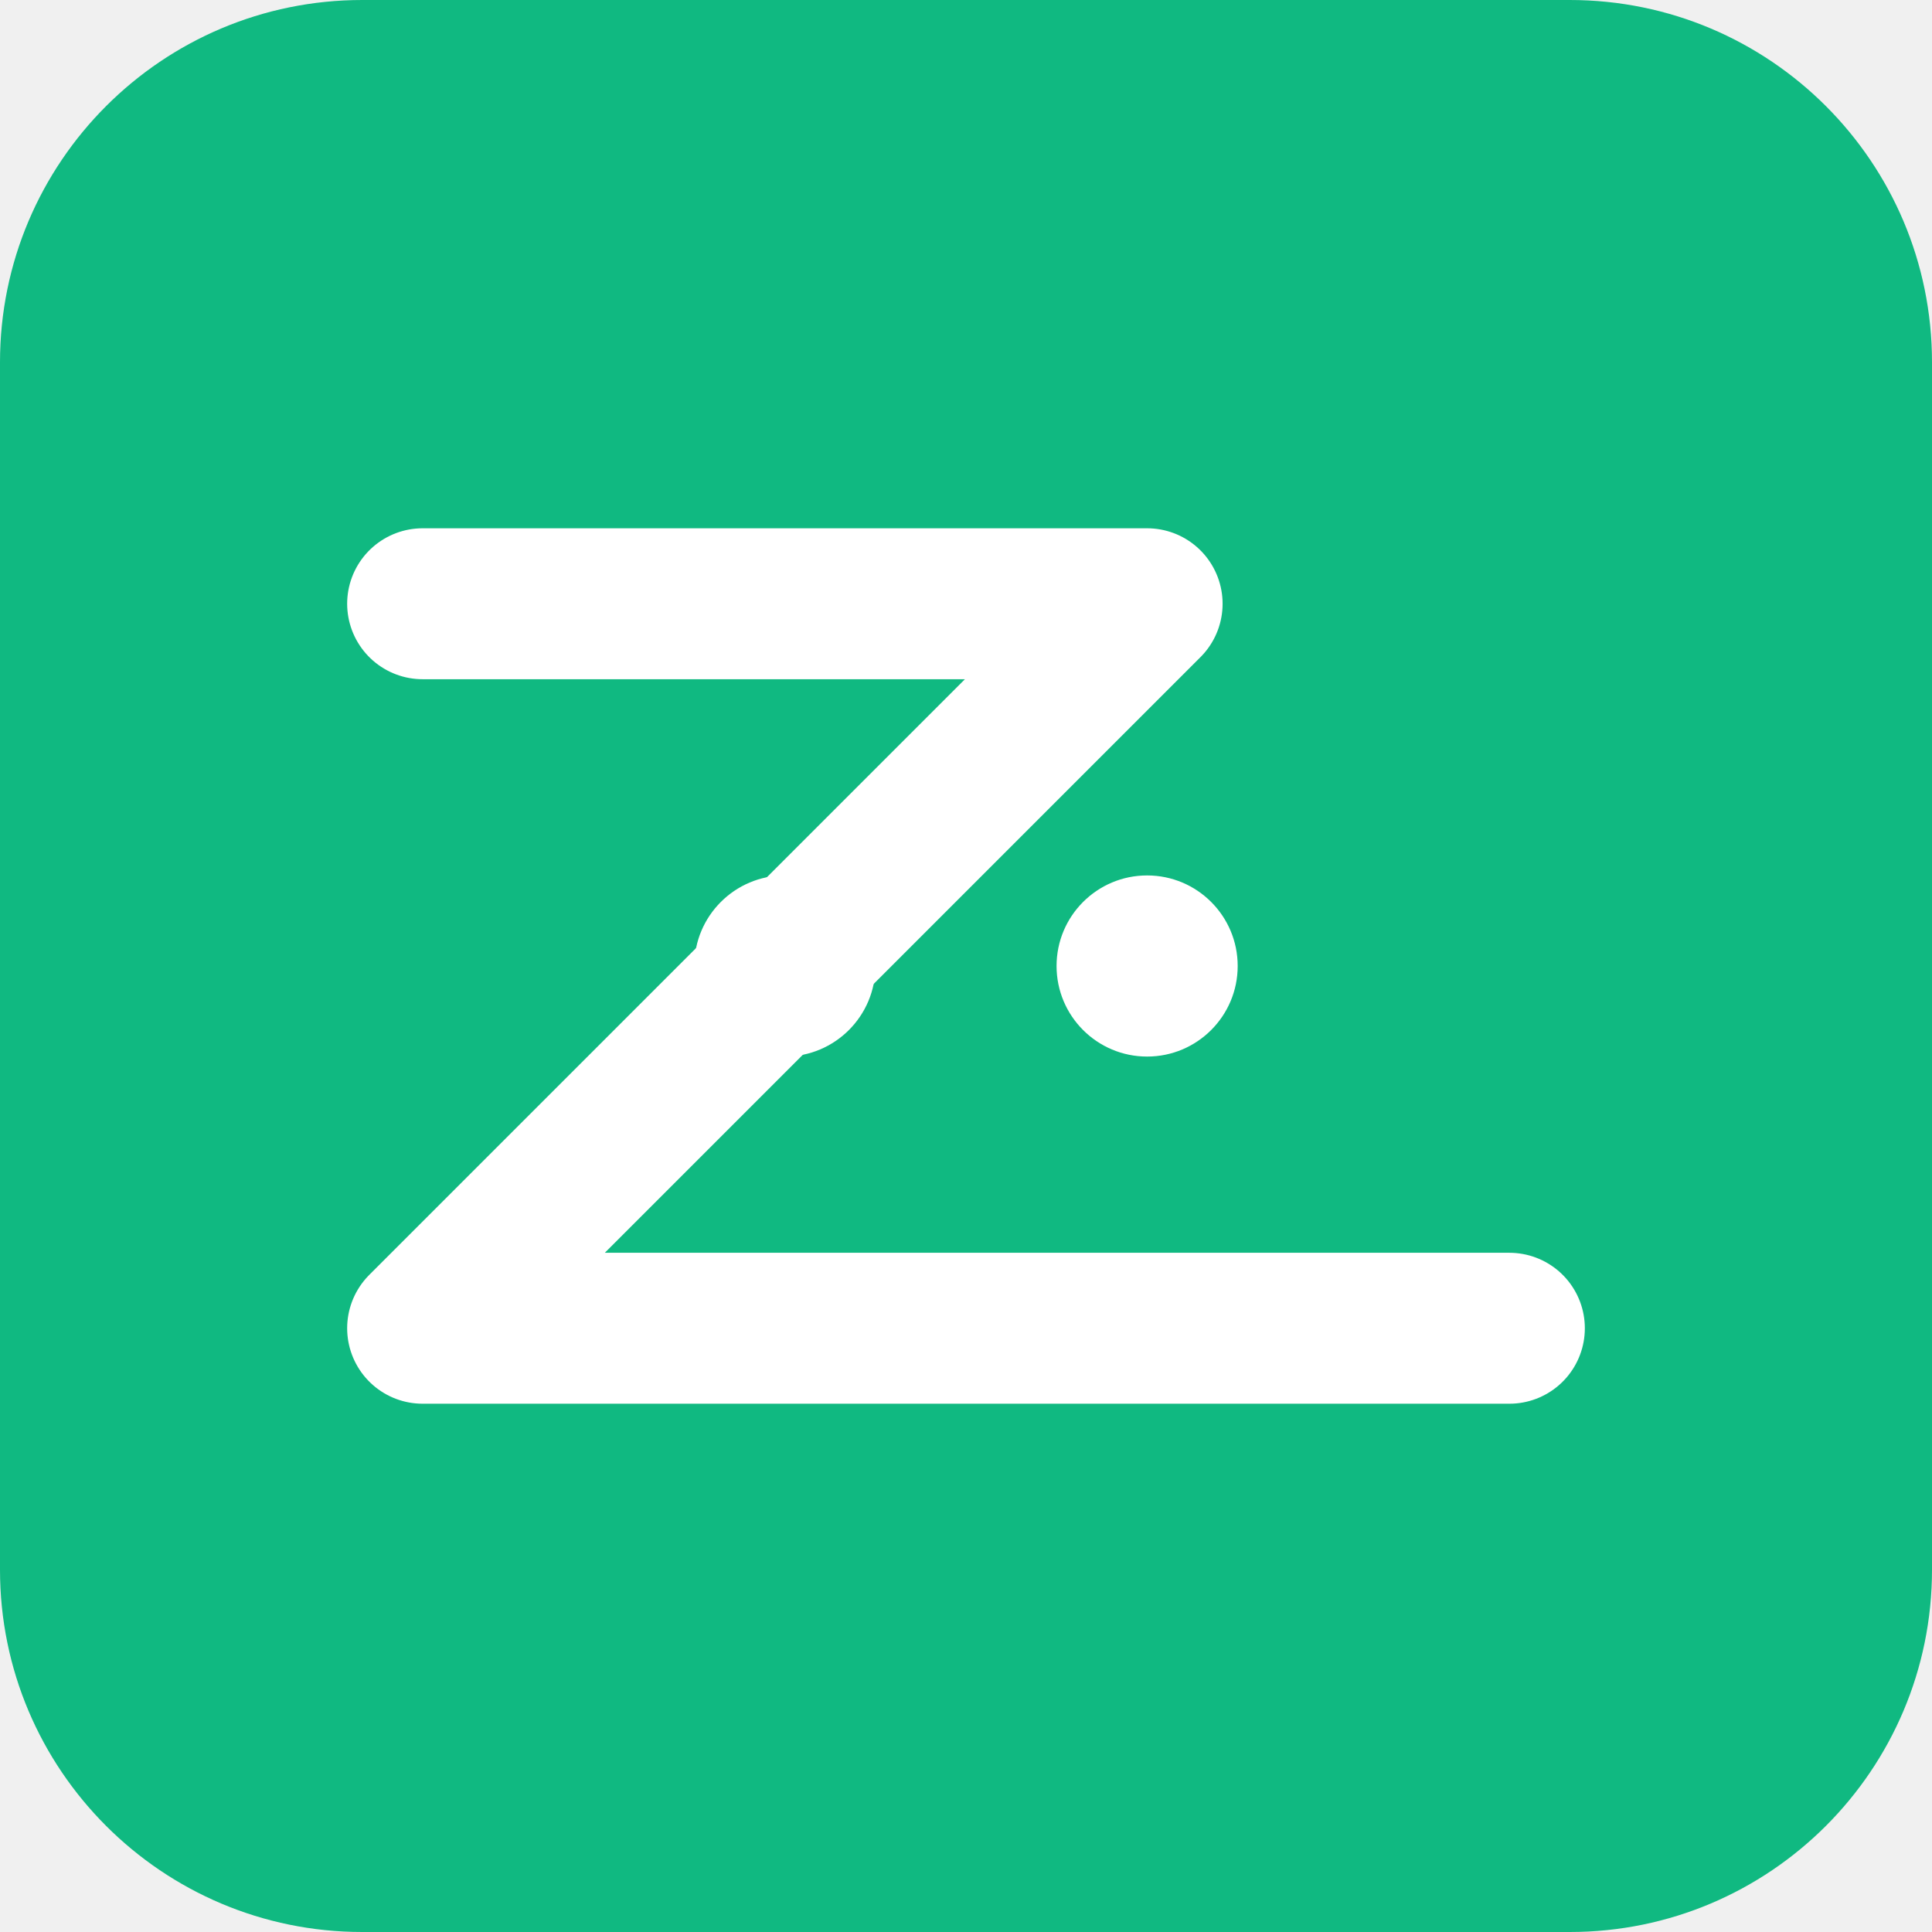
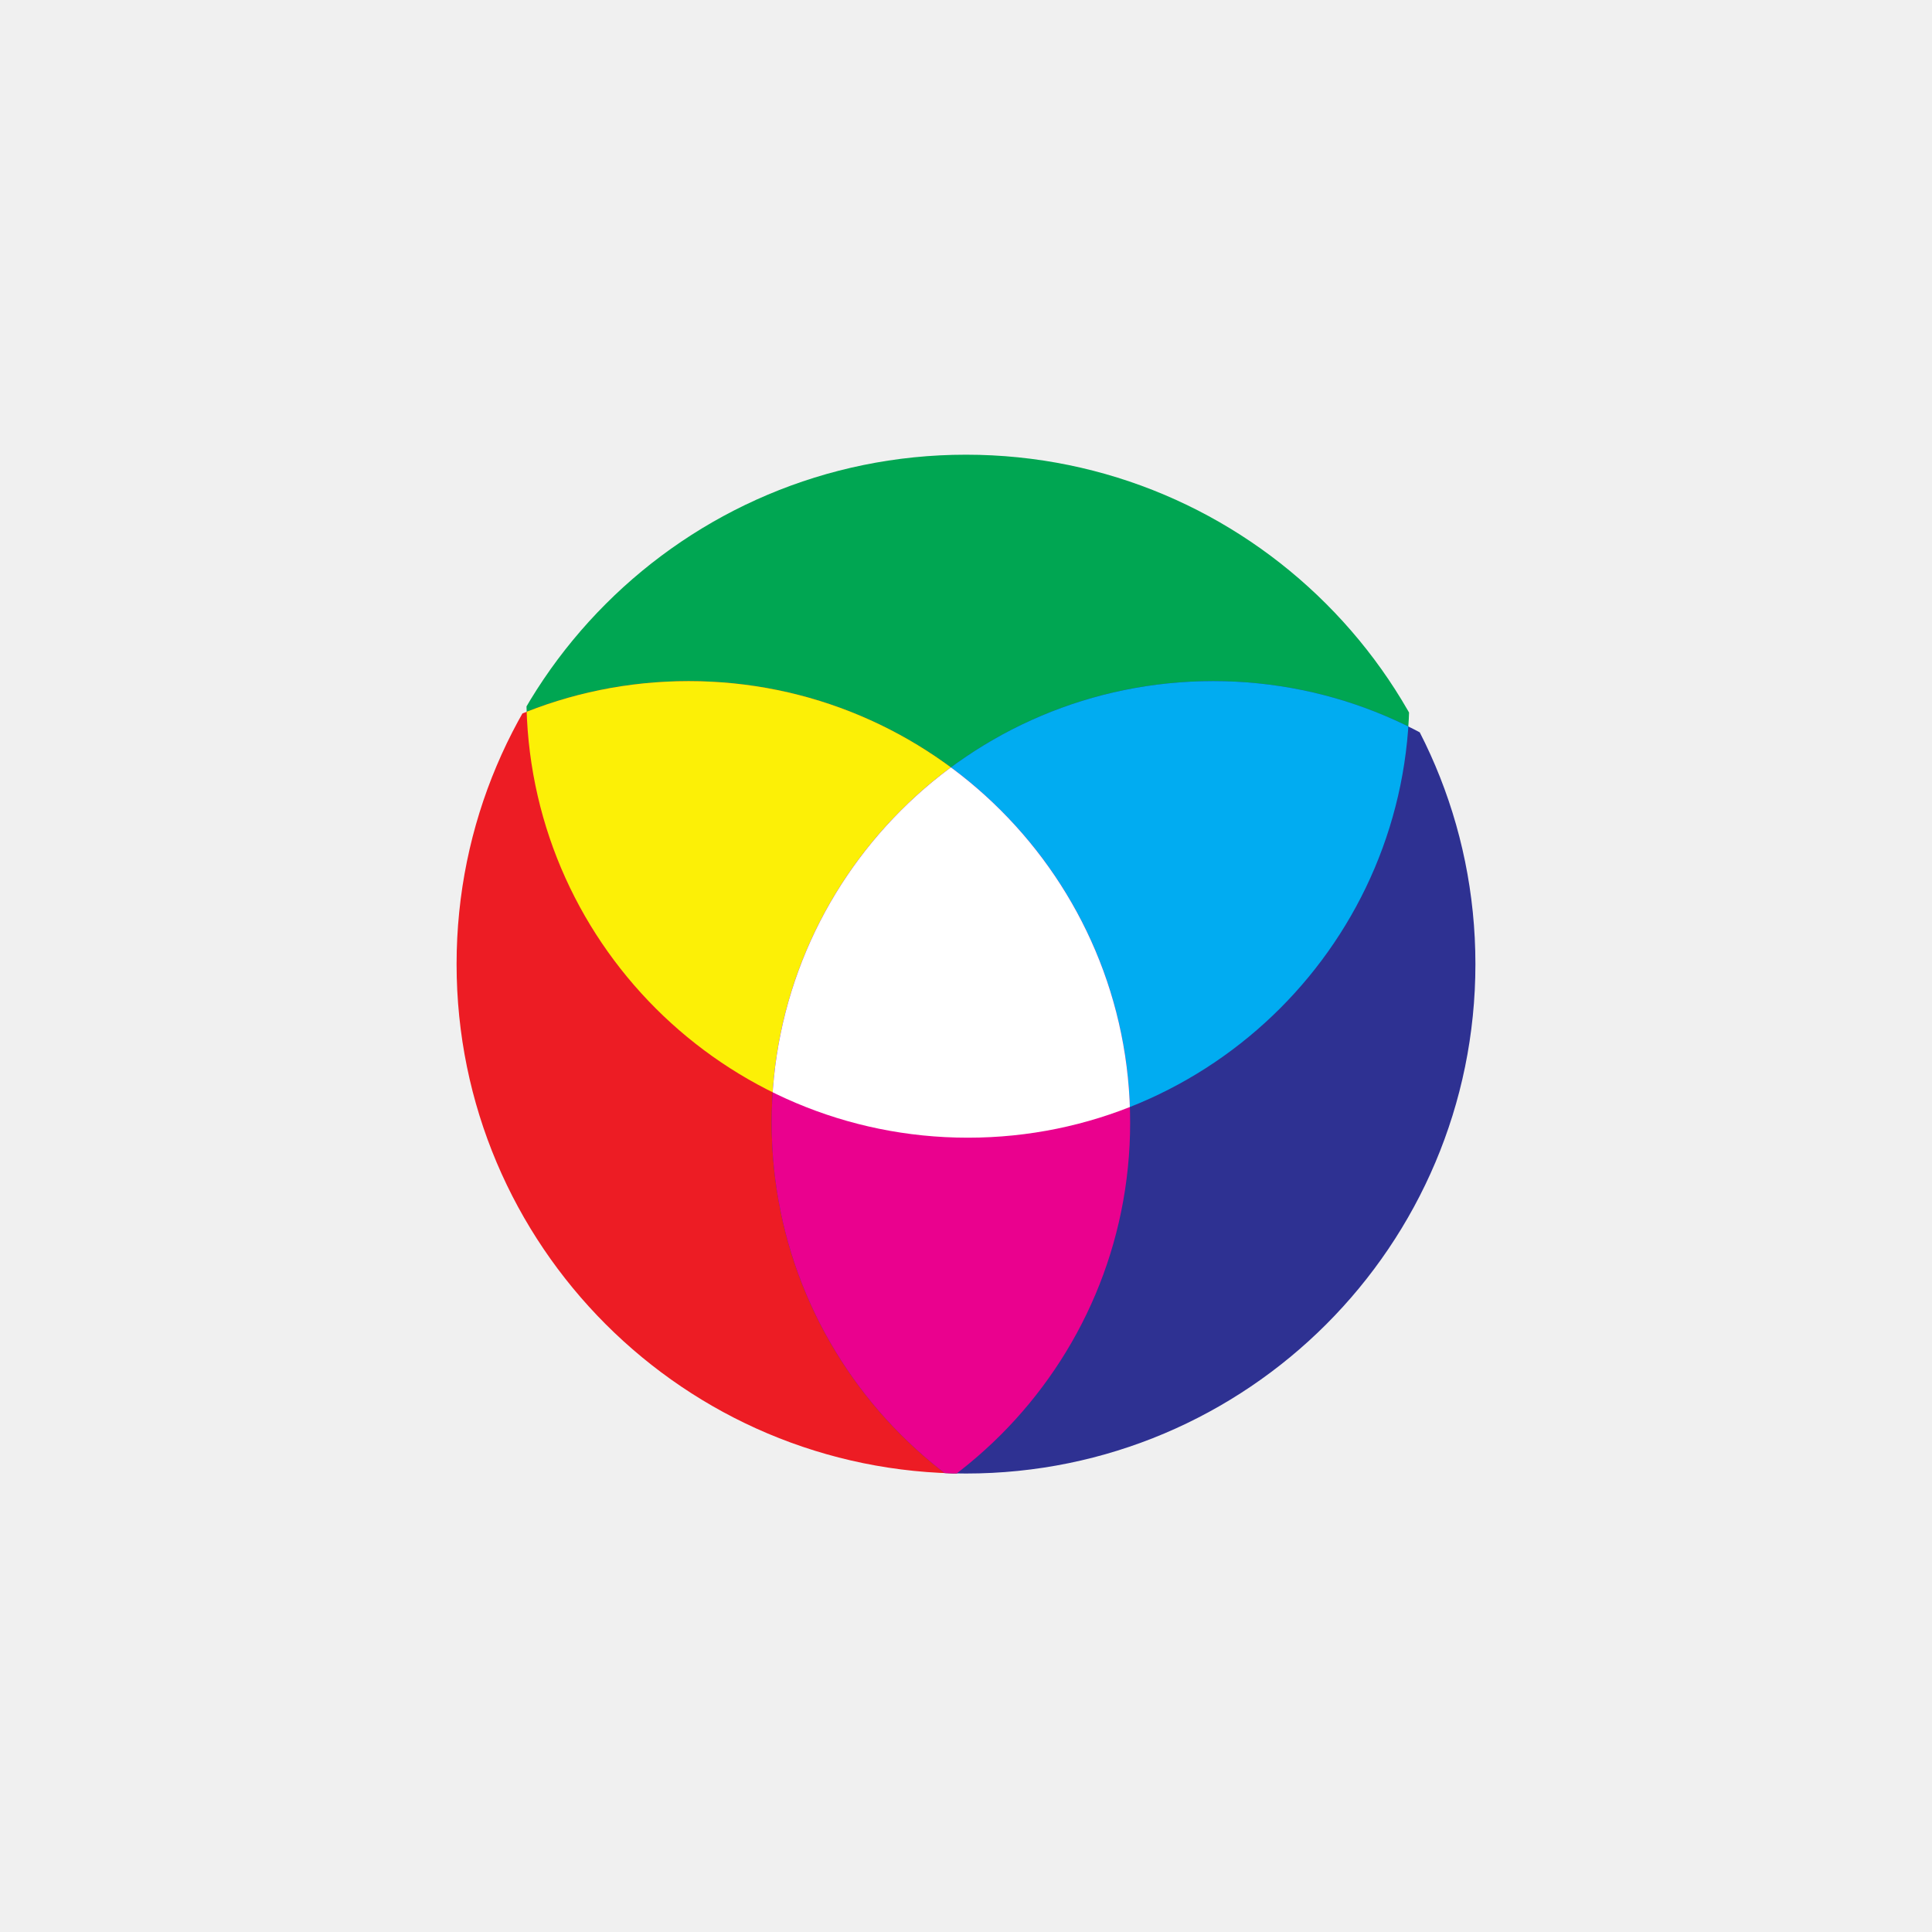
- <svg xmlns="http://www.w3.org/2000/svg" width="32" height="32" viewBox="0 0 32 32" fill="none">
-   <rect width="32" height="32" rx="6" fill="#10B981" />
-   <path d="M7 10H19L7 22H25" stroke="white" stroke-width="2.5" stroke-linecap="round" stroke-linejoin="round" />
-   <circle cx="13" cy="16" r="1.5" fill="white" />
-   <circle cx="19" cy="16" r="1.5" fill="white" />
+ <svg xmlns="http://www.w3.org/2000/svg" width="1024" height="1024" viewBox="0 0 1024 1024">
+   <defs>
+     <clipPath id="outerCircleColor">
+       <circle cx="512" cy="511" r="270" />
+     </clipPath>
+     <clipPath id="greenClip">
+       <circle cx="513" cy="369" r="234" />
+     </clipPath>
+     <clipPath id="redClip">
+       <circle cx="365" cy="595" r="234" />
+     </clipPath>
+     <clipPath id="blueClip">
+       <circle cx="643" cy="595" r="234" />
+     </clipPath>
+   </defs>
+   <g clip-path="url(#outerCircleColor)">
+     <circle cx="513" cy="369" r="234" fill="#00A652" />
+     <circle cx="365" cy="595" r="234" fill="#ED1C24" />
+     <circle cx="643" cy="595" r="234" fill="#2E3192" />
+     <g clip-path="url(#greenClip)">
+       <circle cx="365" cy="595" r="234" fill="#FCF006" />
+     </g>
+     <g clip-path="url(#greenClip)">
+       <circle cx="643" cy="595" r="234" fill="#01ACF1" />
+     </g>
+     <g clip-path="url(#redClip)">
+       <circle cx="643" cy="595" r="234" fill="#EA018E" />
+     </g>
+     <g clip-path="url(#greenClip)">
+       <g clip-path="url(#redClip)">
+         <circle cx="643" cy="595" r="234" fill="#FFFFFF" />
+       </g>
+     </g>
+   </g>
</svg>
